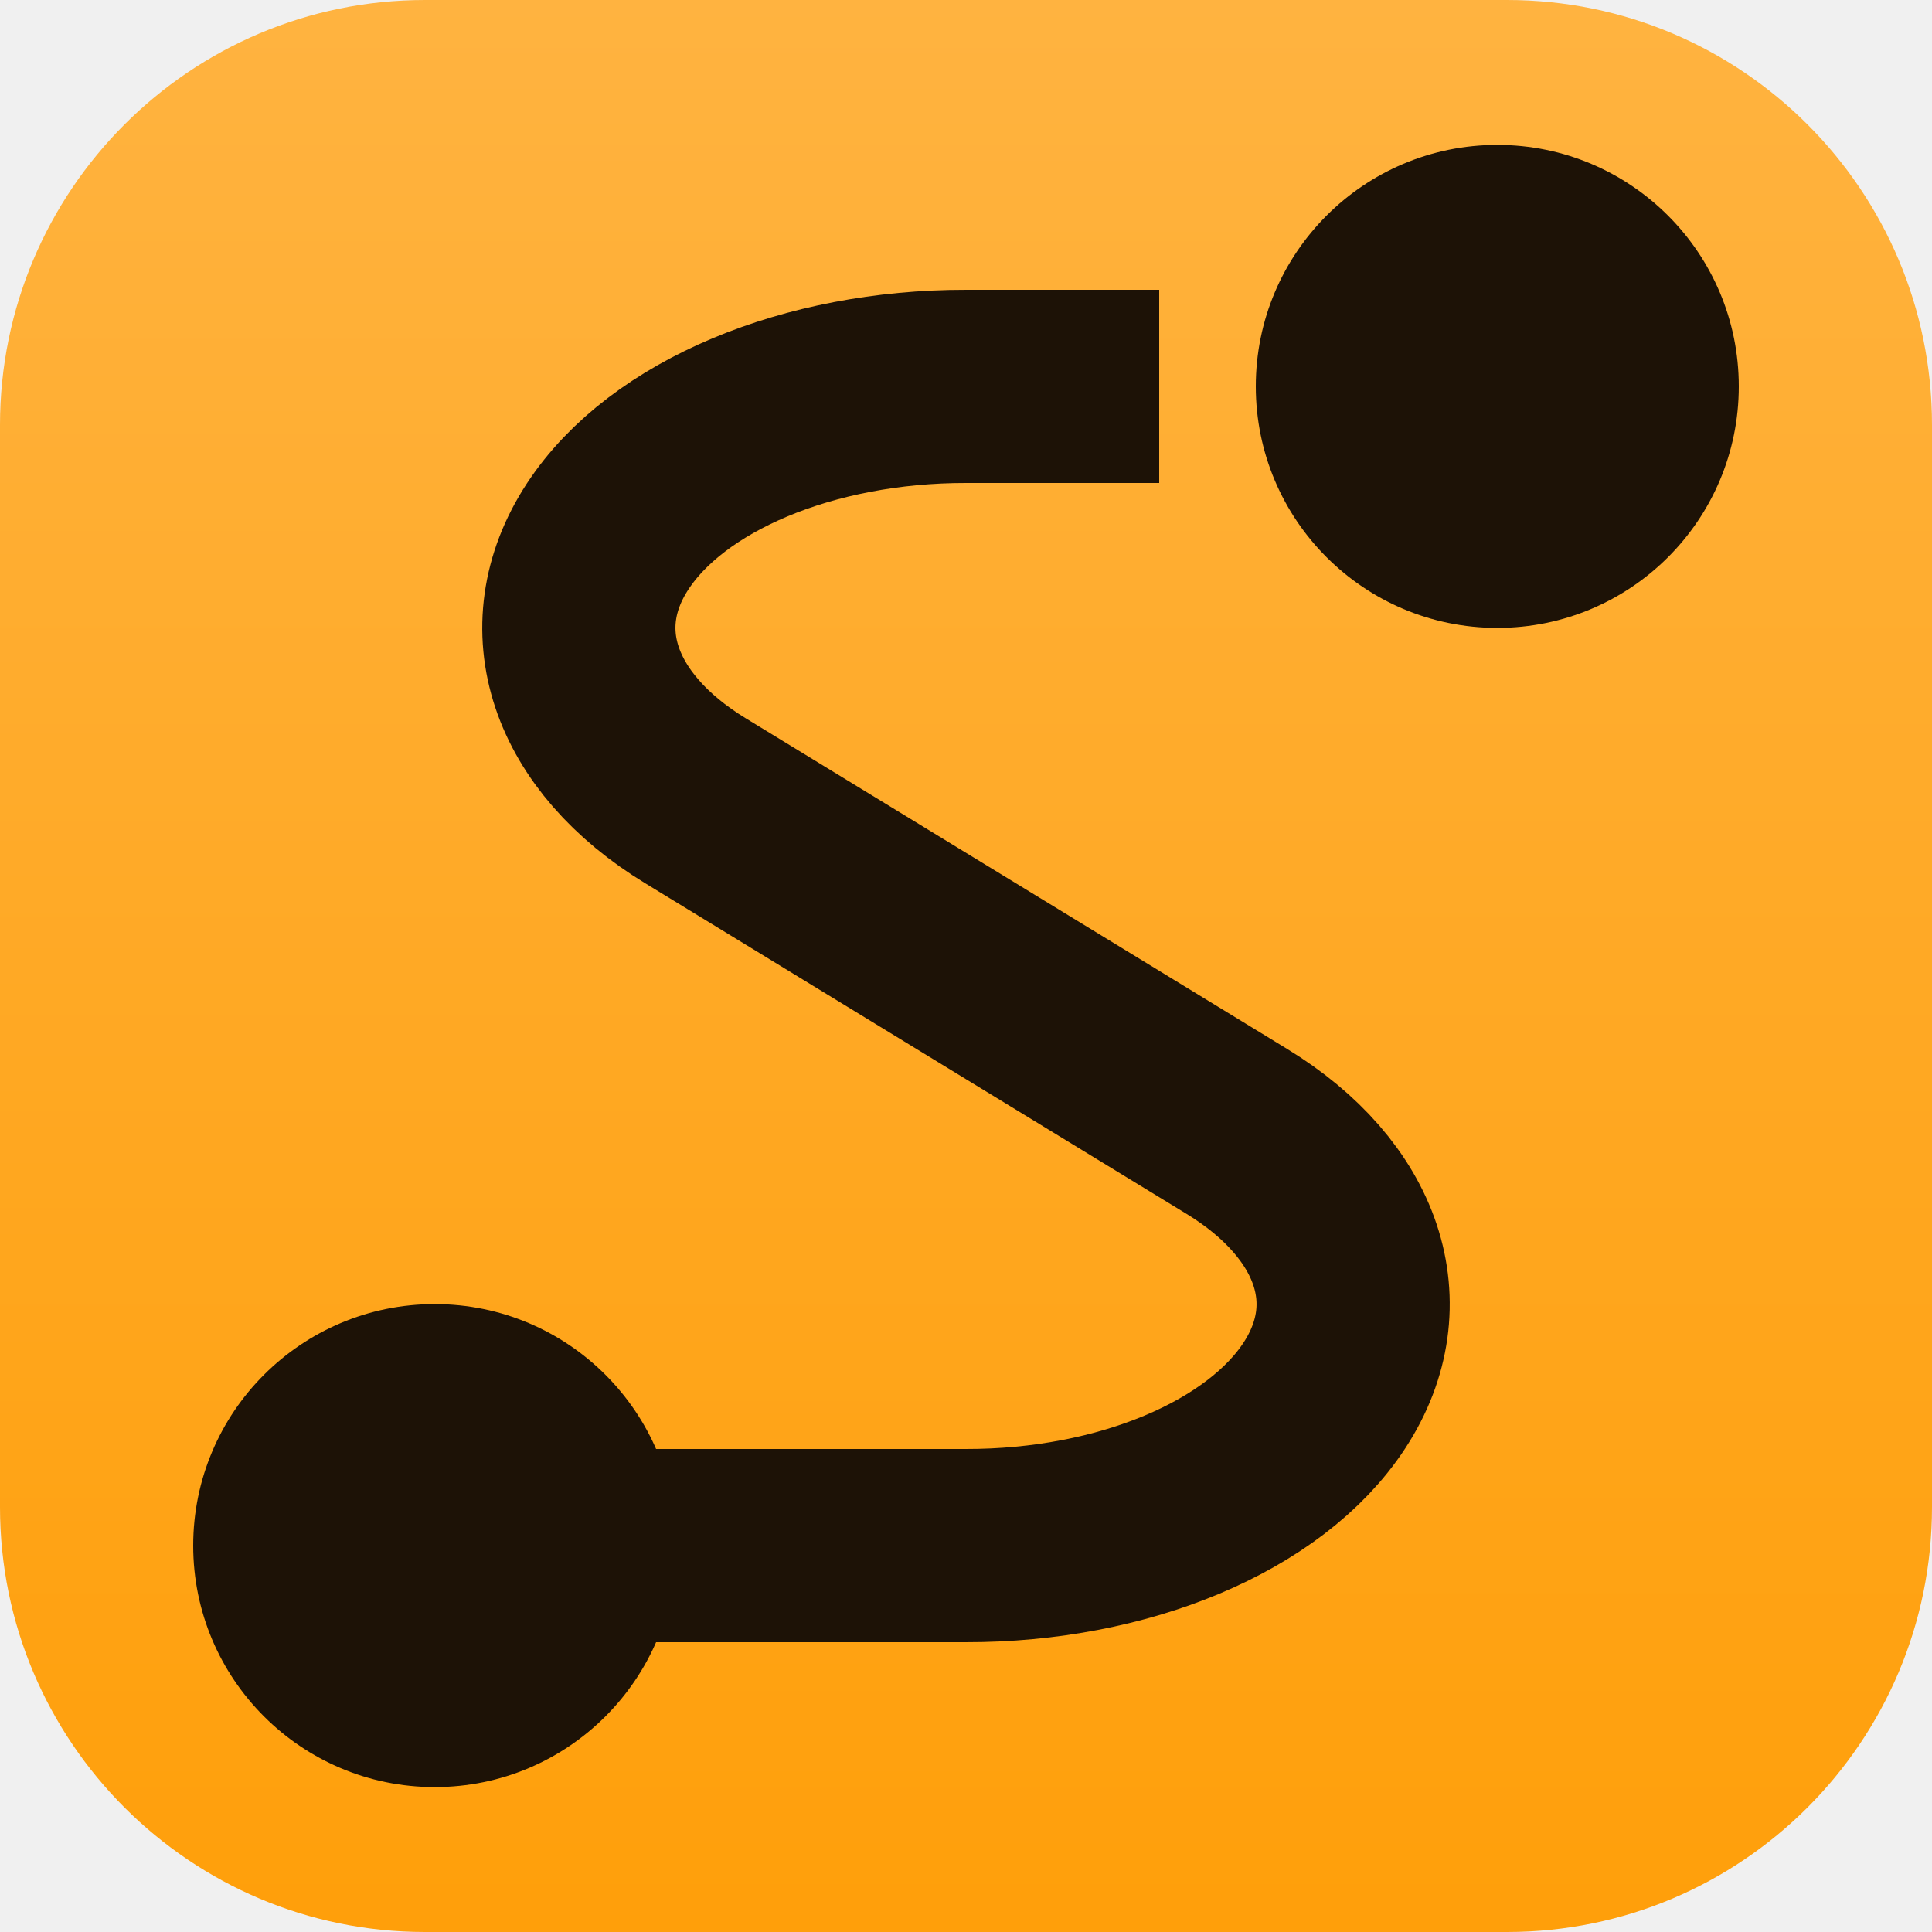
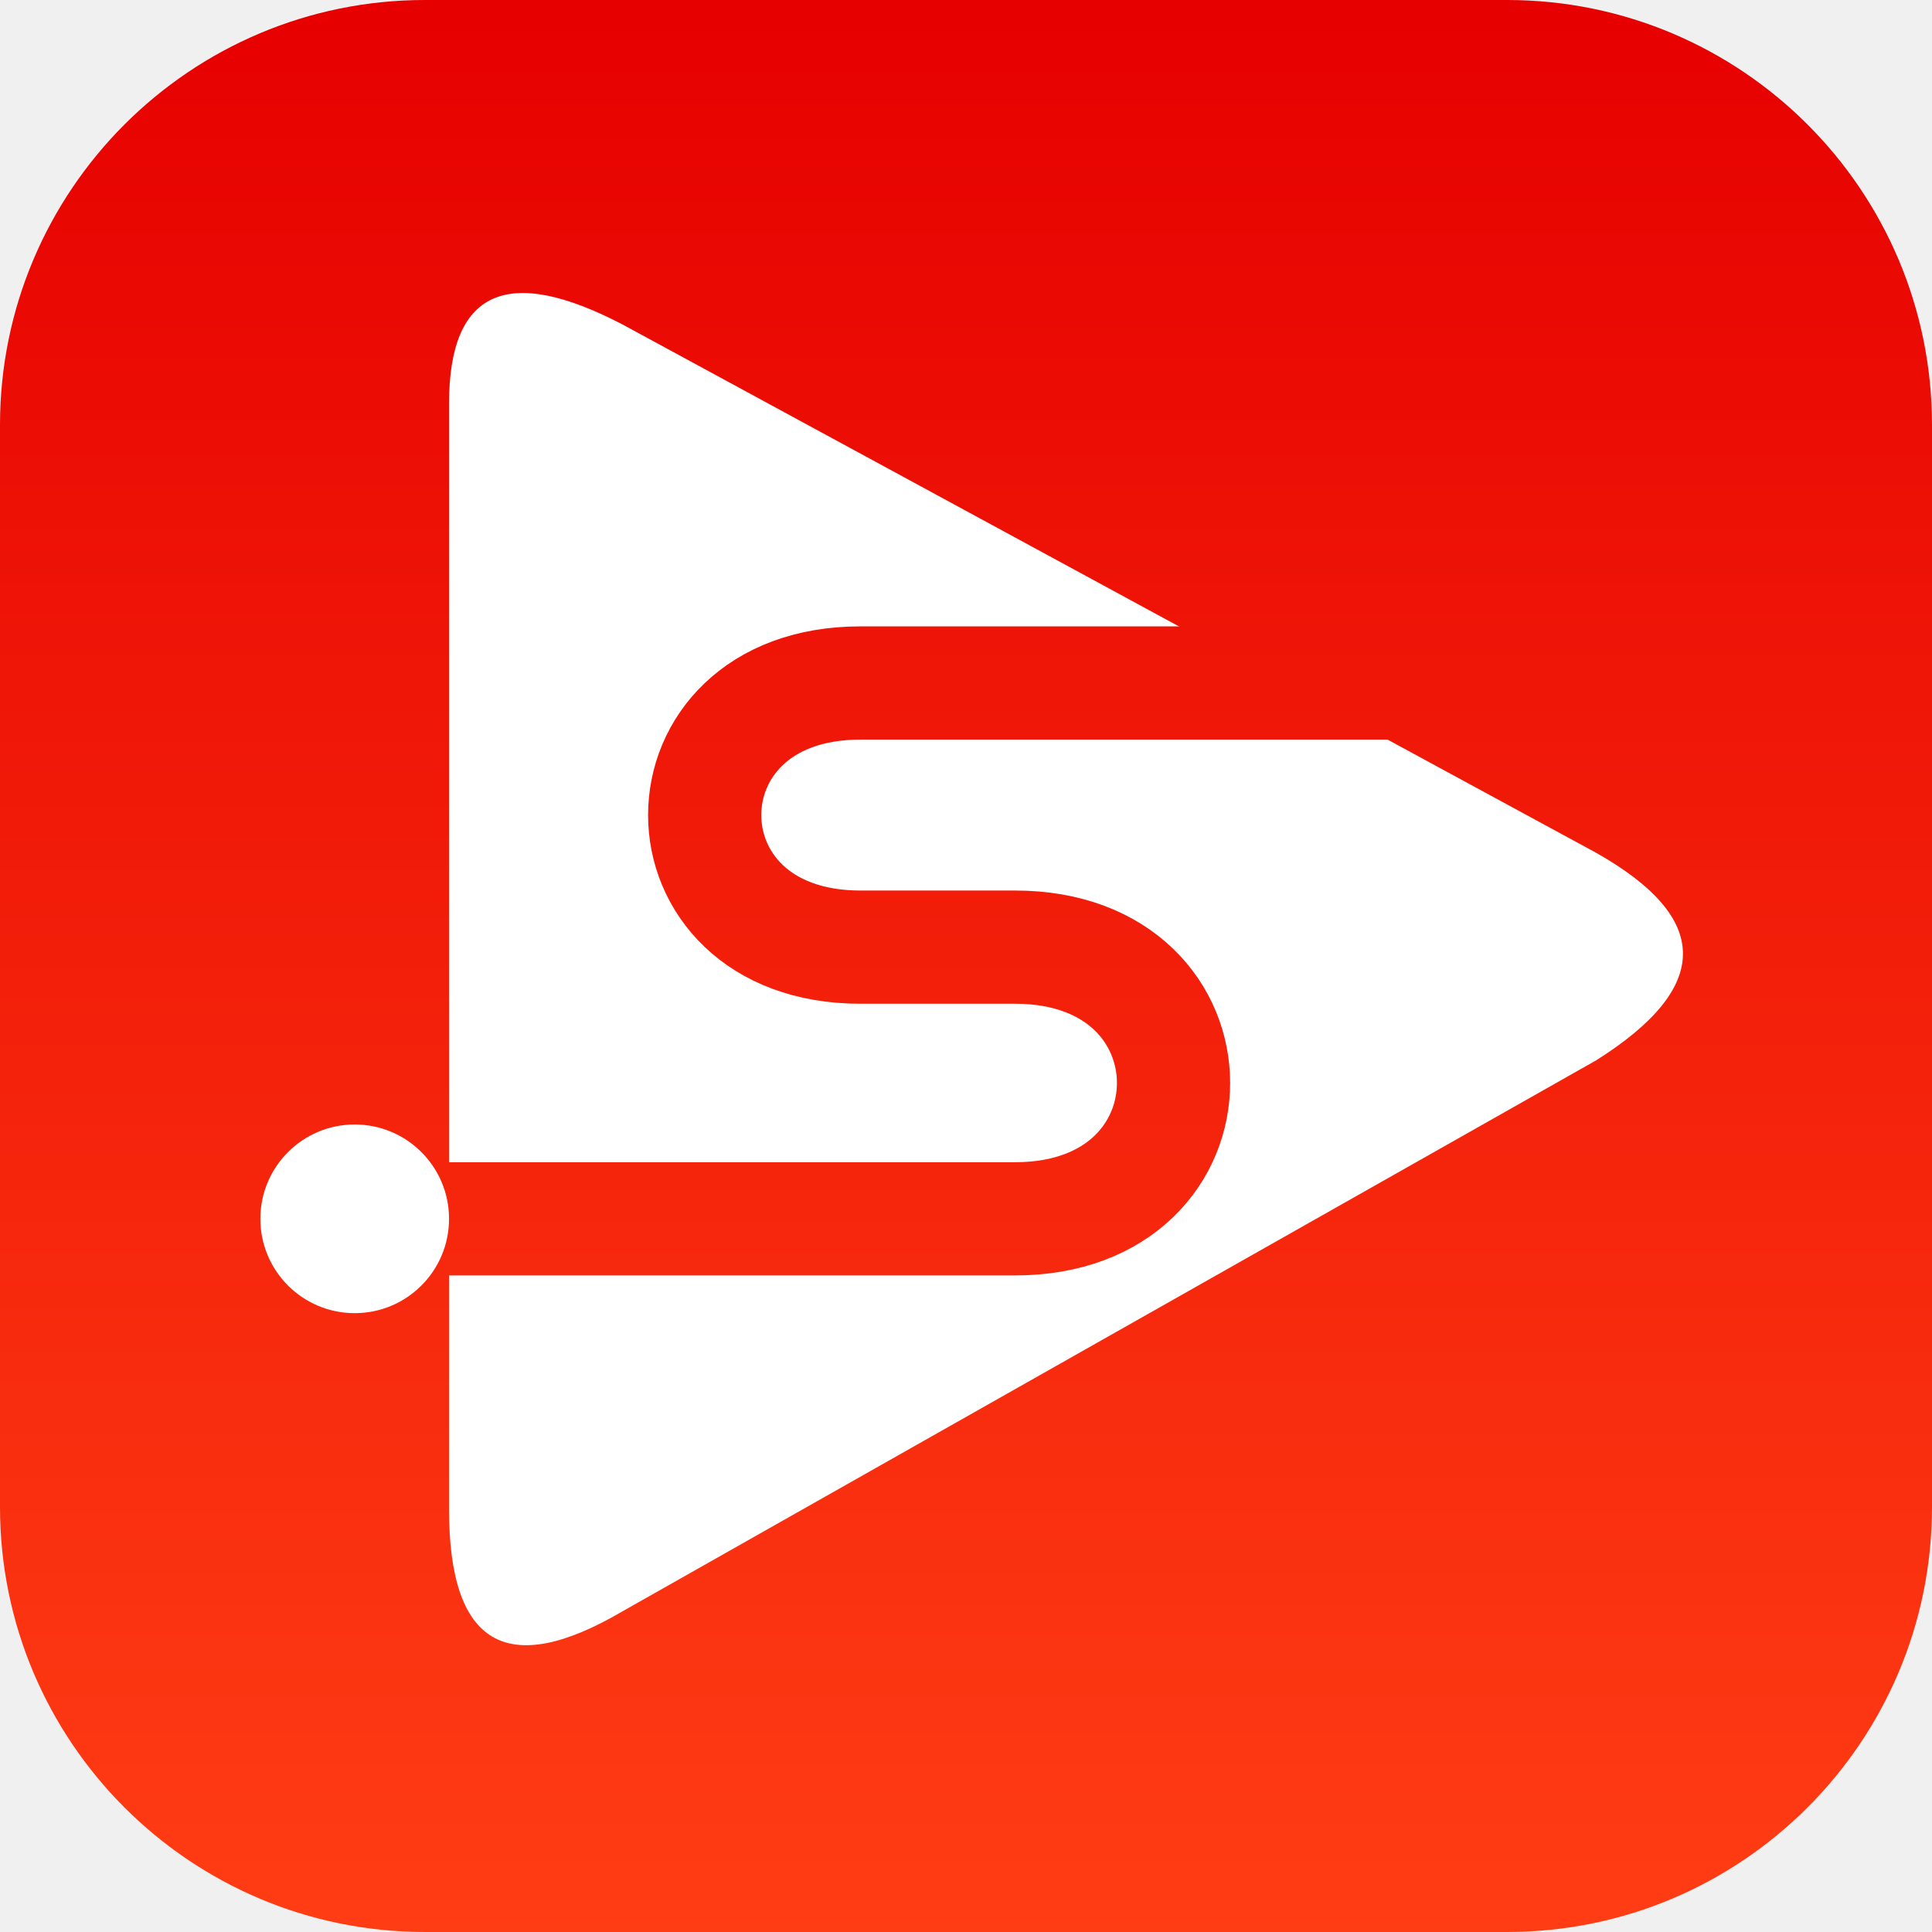
<svg xmlns="http://www.w3.org/2000/svg" viewBox="0 0 20 20">
  <defs>
-     <linearGradient id="sv-plate-20" x1="0" y1="0" x2="0" y2="20" gradientUnits="userSpaceOnUse">
-       <stop offset="0" stop-color="#ffb340" />
-       <stop offset="1" stop-color="#ff9f0a" />
+     <linearGradient id="sv-plate" x1="0" y1="0" x2="0" y2="1">
+       <stop stop-color="#E60000" />
+       <stop offset="1" stop-color="#FF3D14" />
    </linearGradient>
+     <mask id="sv-cut" maskUnits="userSpaceOnUse" x="0" y="0" width="512" height="512">
+       <rect width="512" height="512" fill="white" />
+       <path d="M370 181H228C173 181 173 251 228 251H269C325 251 325 323 269 323H93" fill="none" stroke="black" stroke-width="30" stroke-linecap="round" />
+     </mask>
  </defs>
-   <rect width="20" height="20" rx="4.4" fill="url(#sv-plate-20)" />
-   <g fill="#1d1206">
-     <path d="M12 4H10A4 2.5 0 0 0 7.2 8.29L12.8 11.71A4 2.5 0 0 1 10 16H4.5" fill="none" stroke="#1d1206" stroke-width="2" />
-     <circle cx="15.5" cy="4" r="2.5" />
-     <circle cx="4.5" cy="16" r="2.5" />
+   <rect width="20" height="20" rx="4.4" fill="url(#sv-plate)" />
+   <g fill="#FFFFFF" transform="scale(0.0390625)">
+     <path d="M119 107Q119 62 165 86L423 226Q469 252 423 281L165 427Q119 454 119 400Z" mask="url(#sv-cut)" />
+     <circle cx="94" cy="323" r="25" />
  </g>
</svg>
